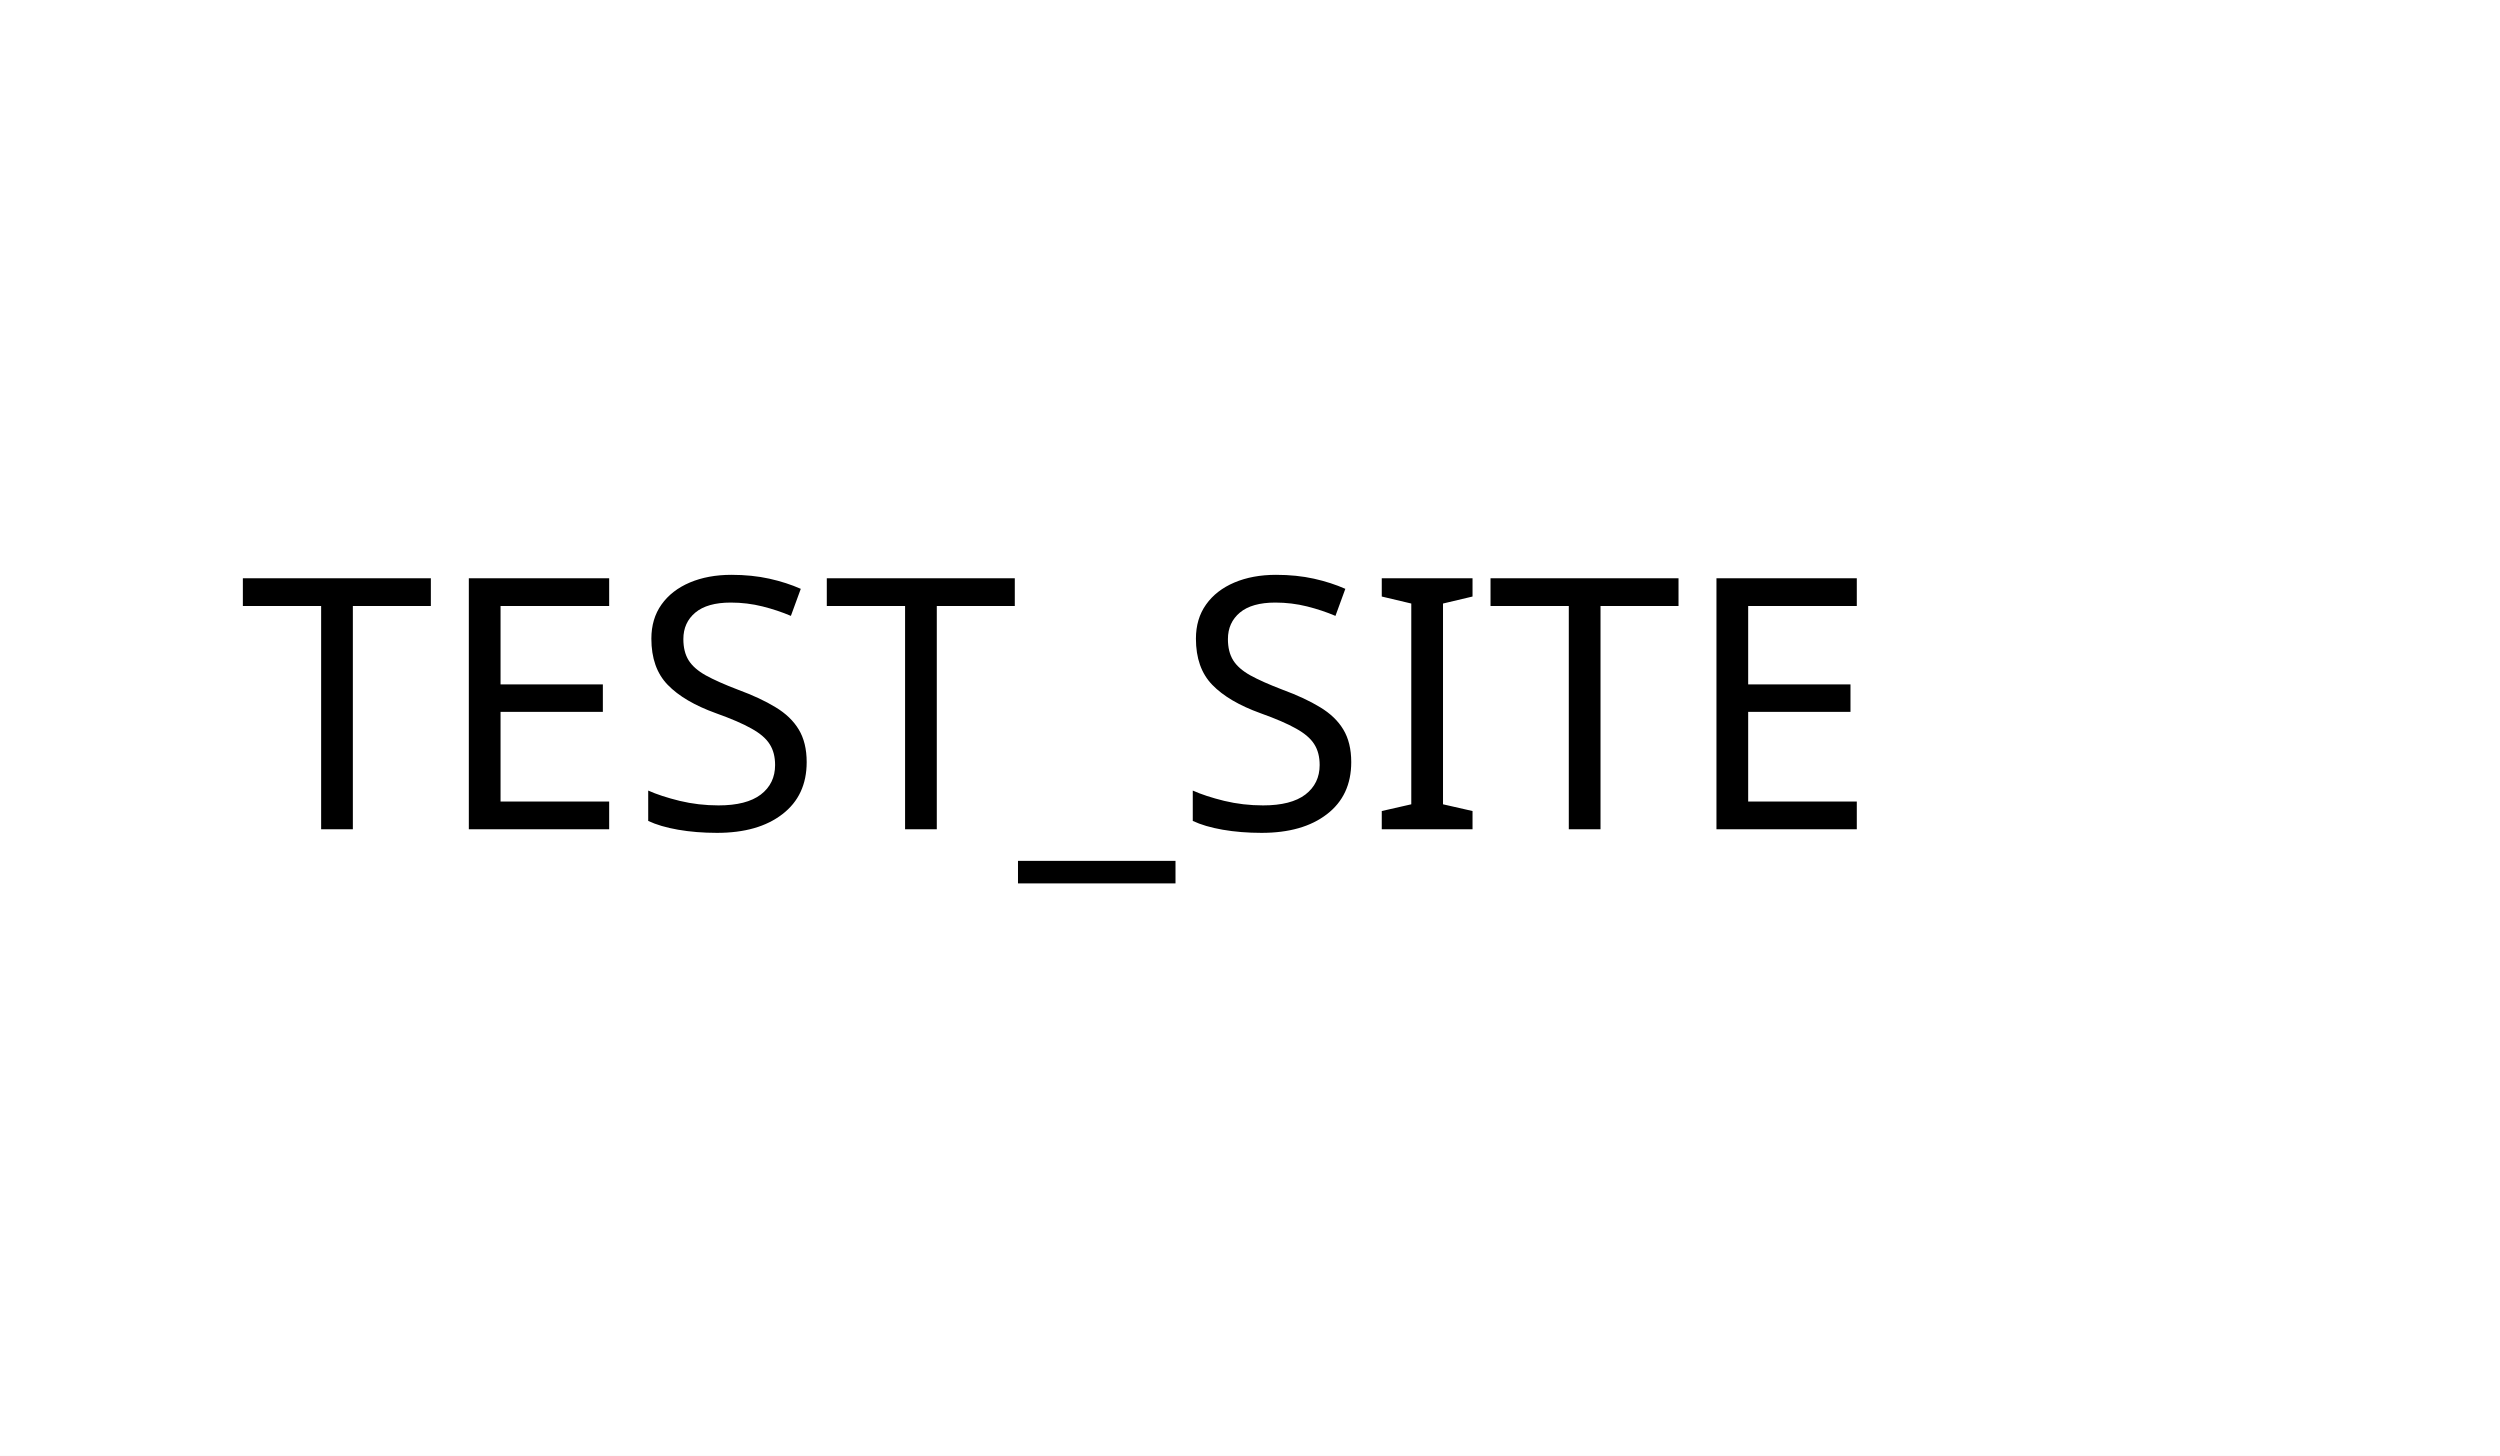
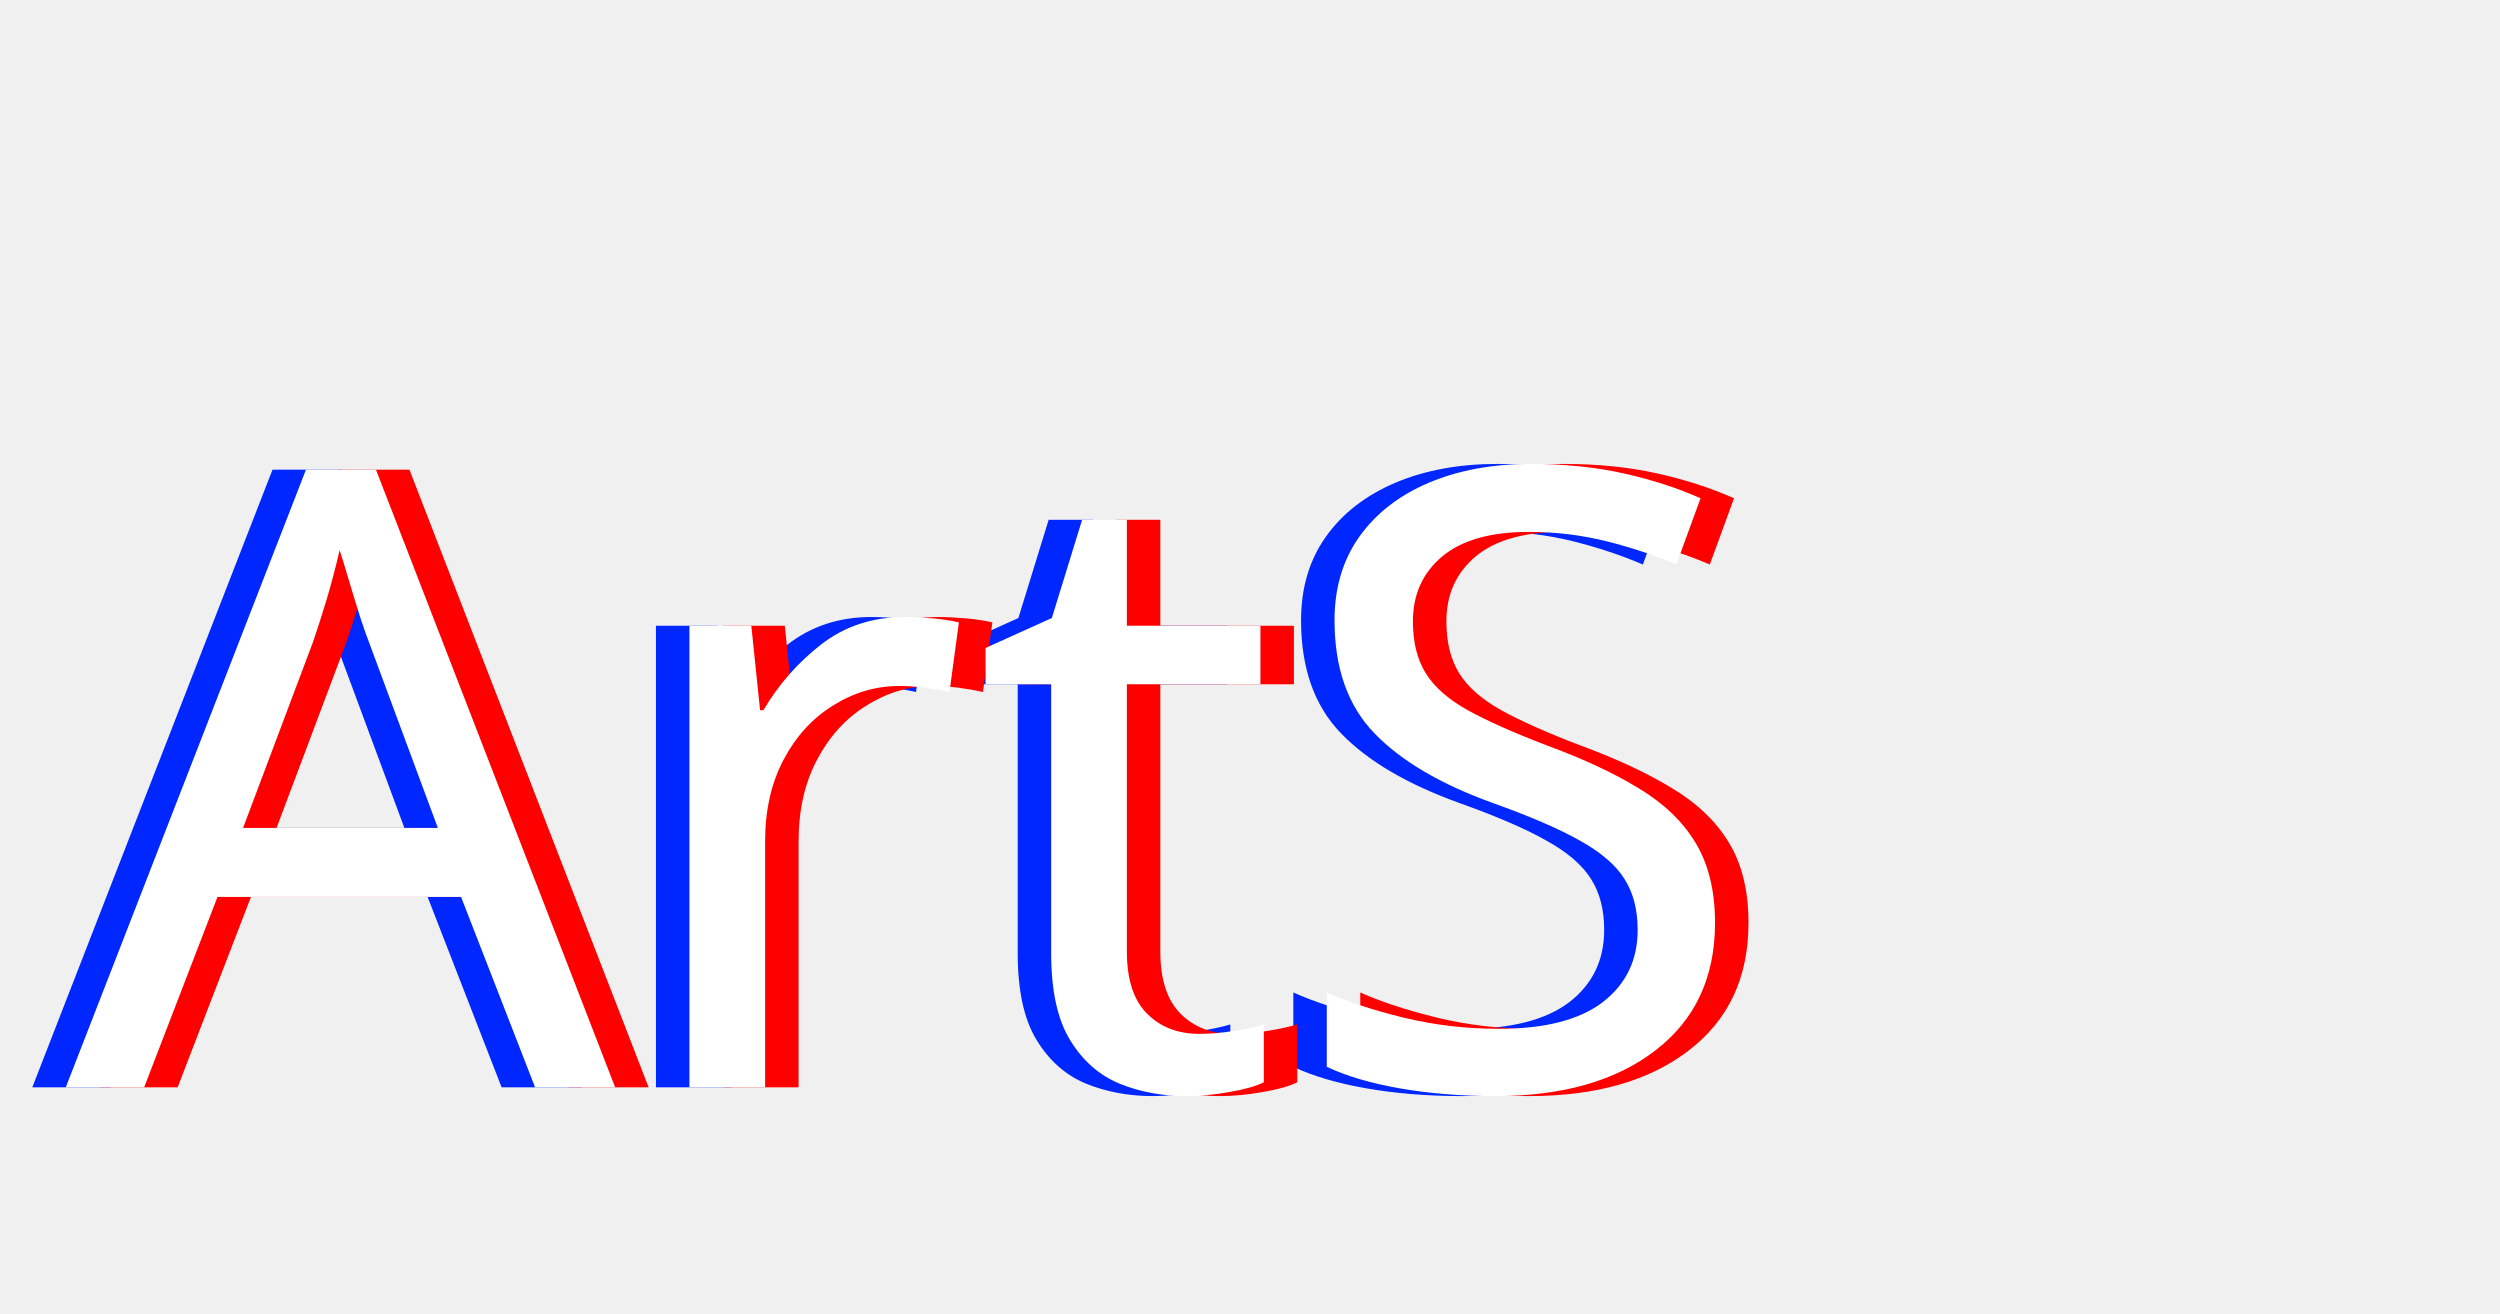
- <svg xmlns="http://www.w3.org/2000/svg" version="1.1" width="142.227" height="82.821" viewBox="0,0,142.227,82.821">
-   <g transform="translate(-168.8866,-138.5897)">
-     <g stroke="none" stroke-miterlimit="10">
-       <path d="M168.887,221.41v-82.821h142.227v82.821z" fill="#ffffff" stroke-width="none" />
-       <text transform="translate(182.5,185.7688) scale(0.5,0.5)" font-size="40" xml:space="preserve" fill="#000000" stroke-width="1" font-family="Pixel" font-weight="normal" text-anchor="start">
-         <tspan x="0" dy="0">TEST_SITE</tspan>
+ <svg xmlns="http://www.w3.org/2000/svg" version="1.1" width="354.092" height="186.029" viewBox="0,0,354.092,186.029">
+   <g transform="translate(-62.95423,-61.17771)">
+     <g stroke="none" stroke-miterlimit="10" font-family="Pixel" font-size="40">
+       <text transform="translate(67.52872,215.1854) scale(3.04966,3.04966)" font-size="40" xml:space="preserve" fill="#0027ff">
+         <tspan x="0" dy="0">ArtS</tspan>
+       </text>
+       <text transform="translate(77.00893,215.1854) scale(3.04966,3.04966)" font-size="40" xml:space="preserve" fill="#ff0000">
+         <tspan x="0" dy="0">ArtS</tspan>
+       </text>
+       <text transform="translate(72.2689,215.1854) scale(3.04966,3.04966)" font-size="40" xml:space="preserve" fill="#ffffff">
+         <tspan x="0" dy="0">ArtS</tspan>
      </text>
    </g>
  </g>
</svg>
